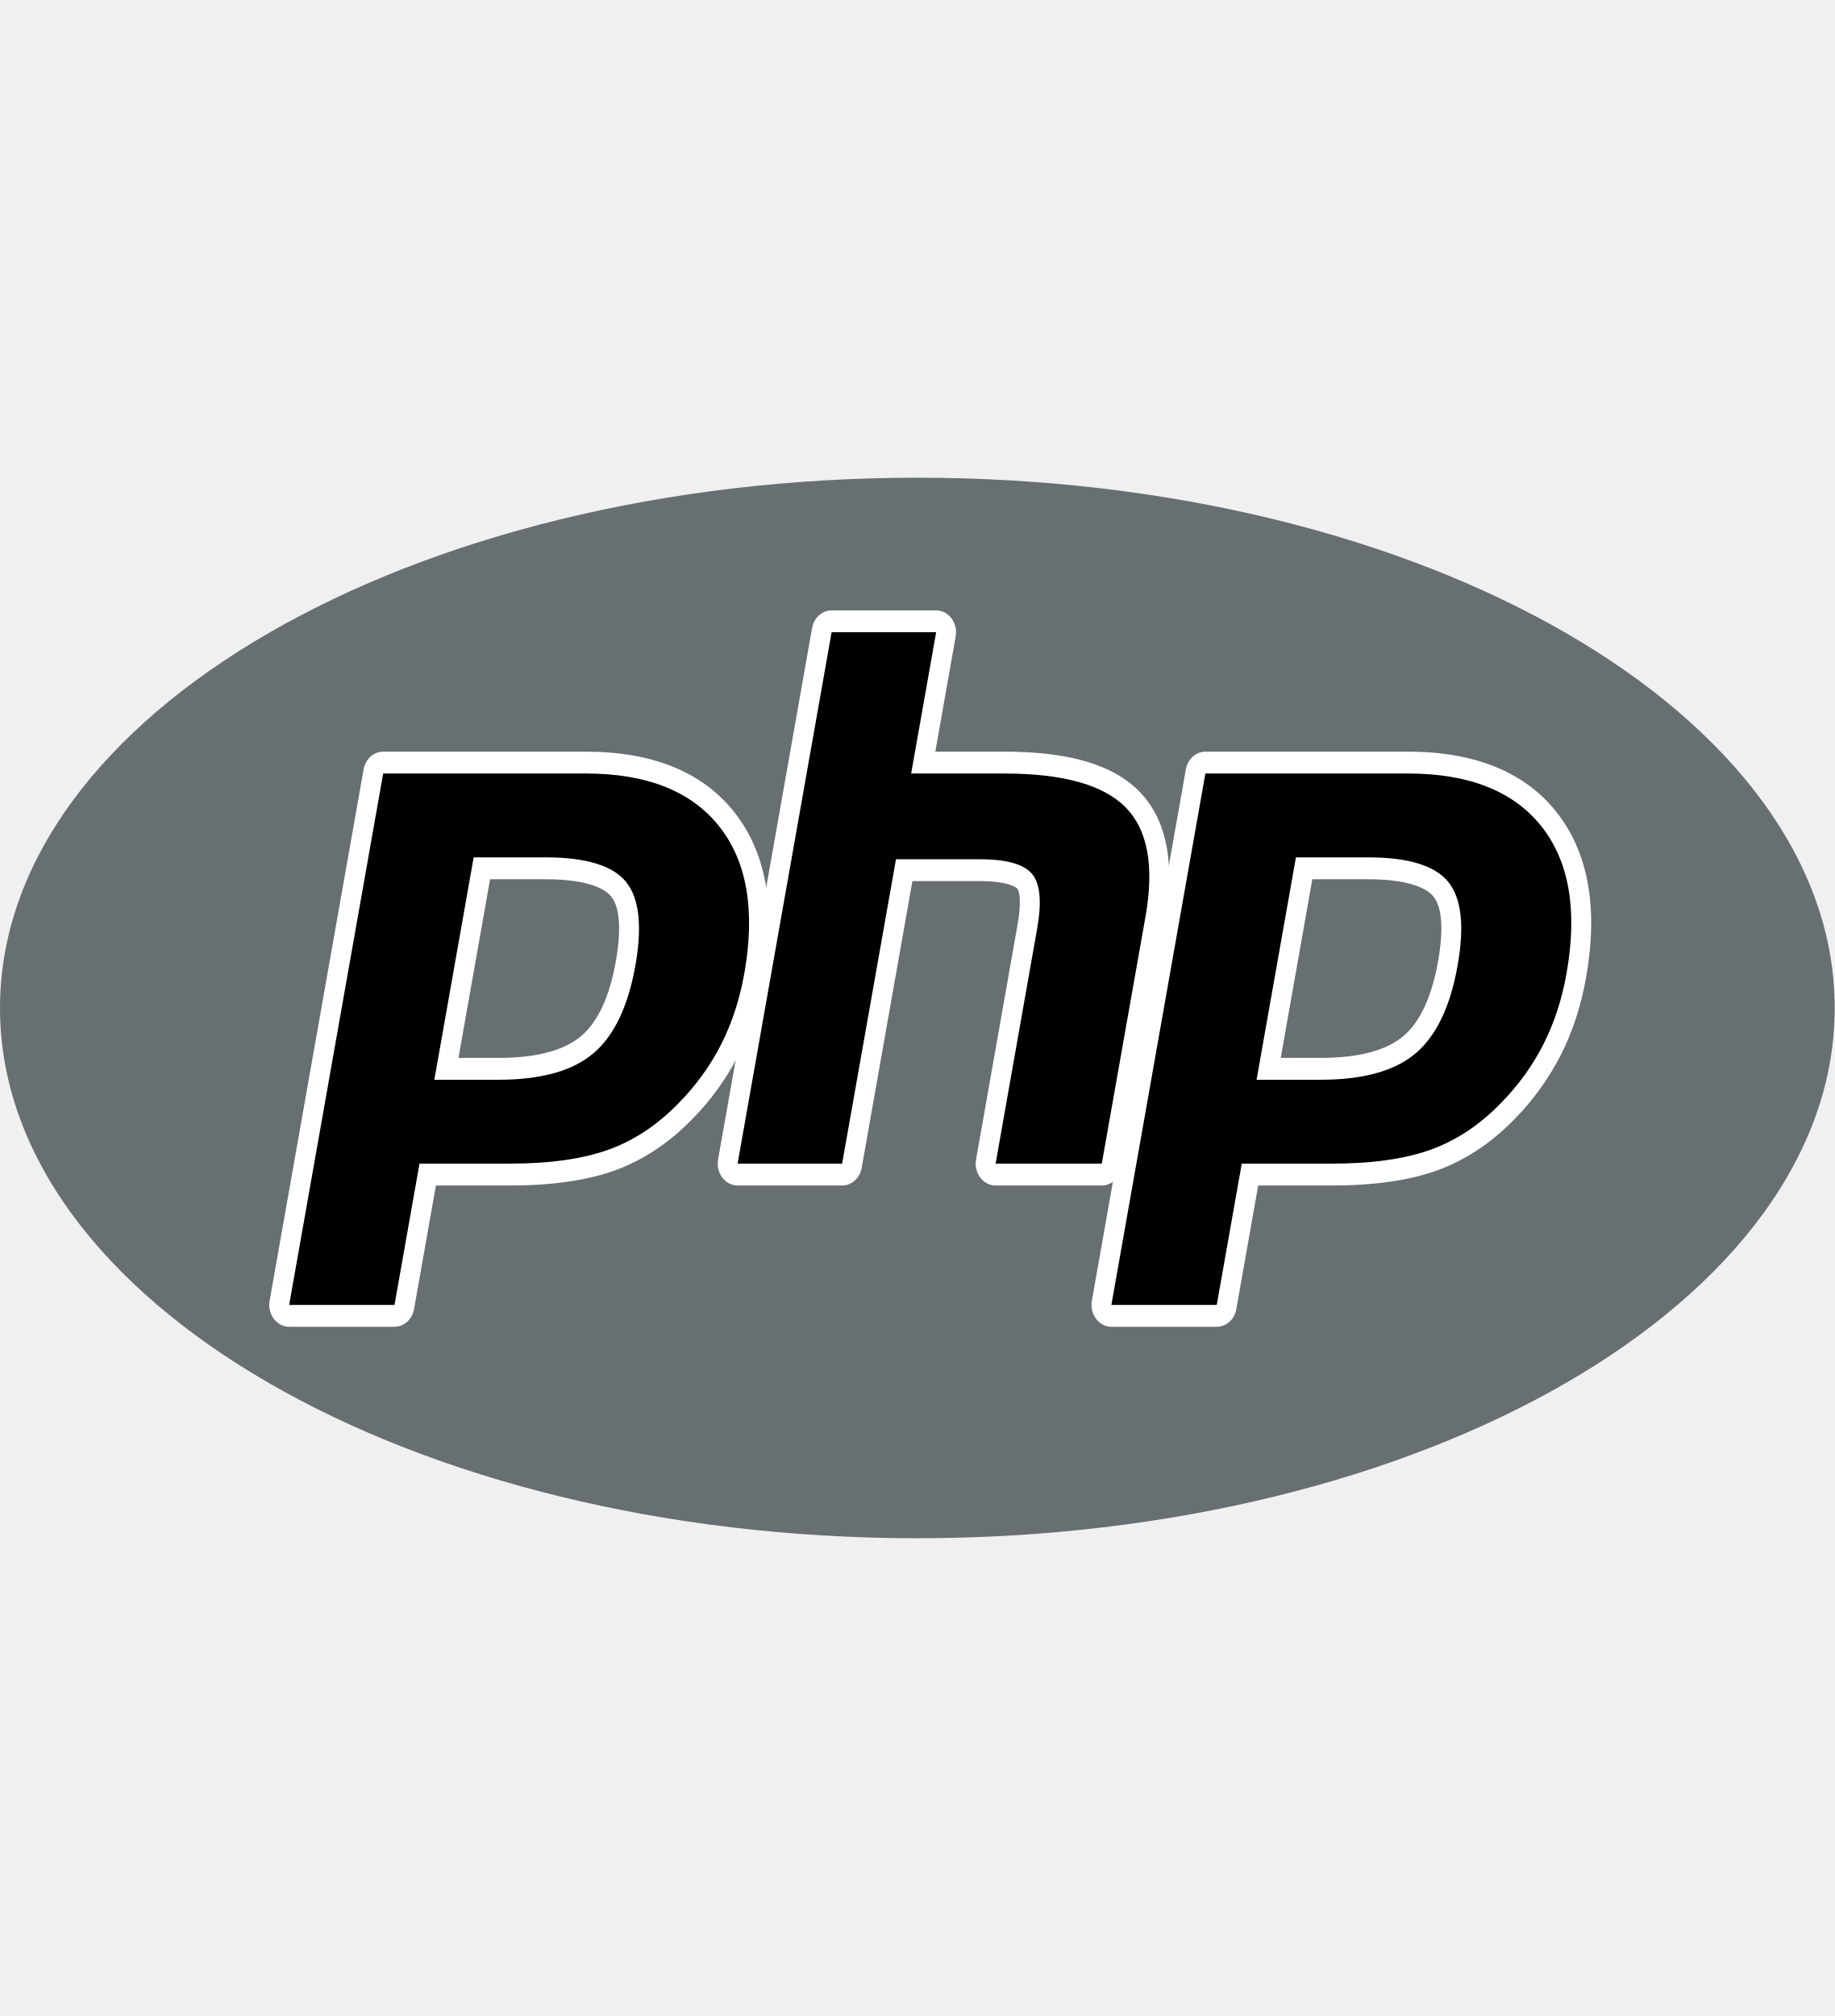
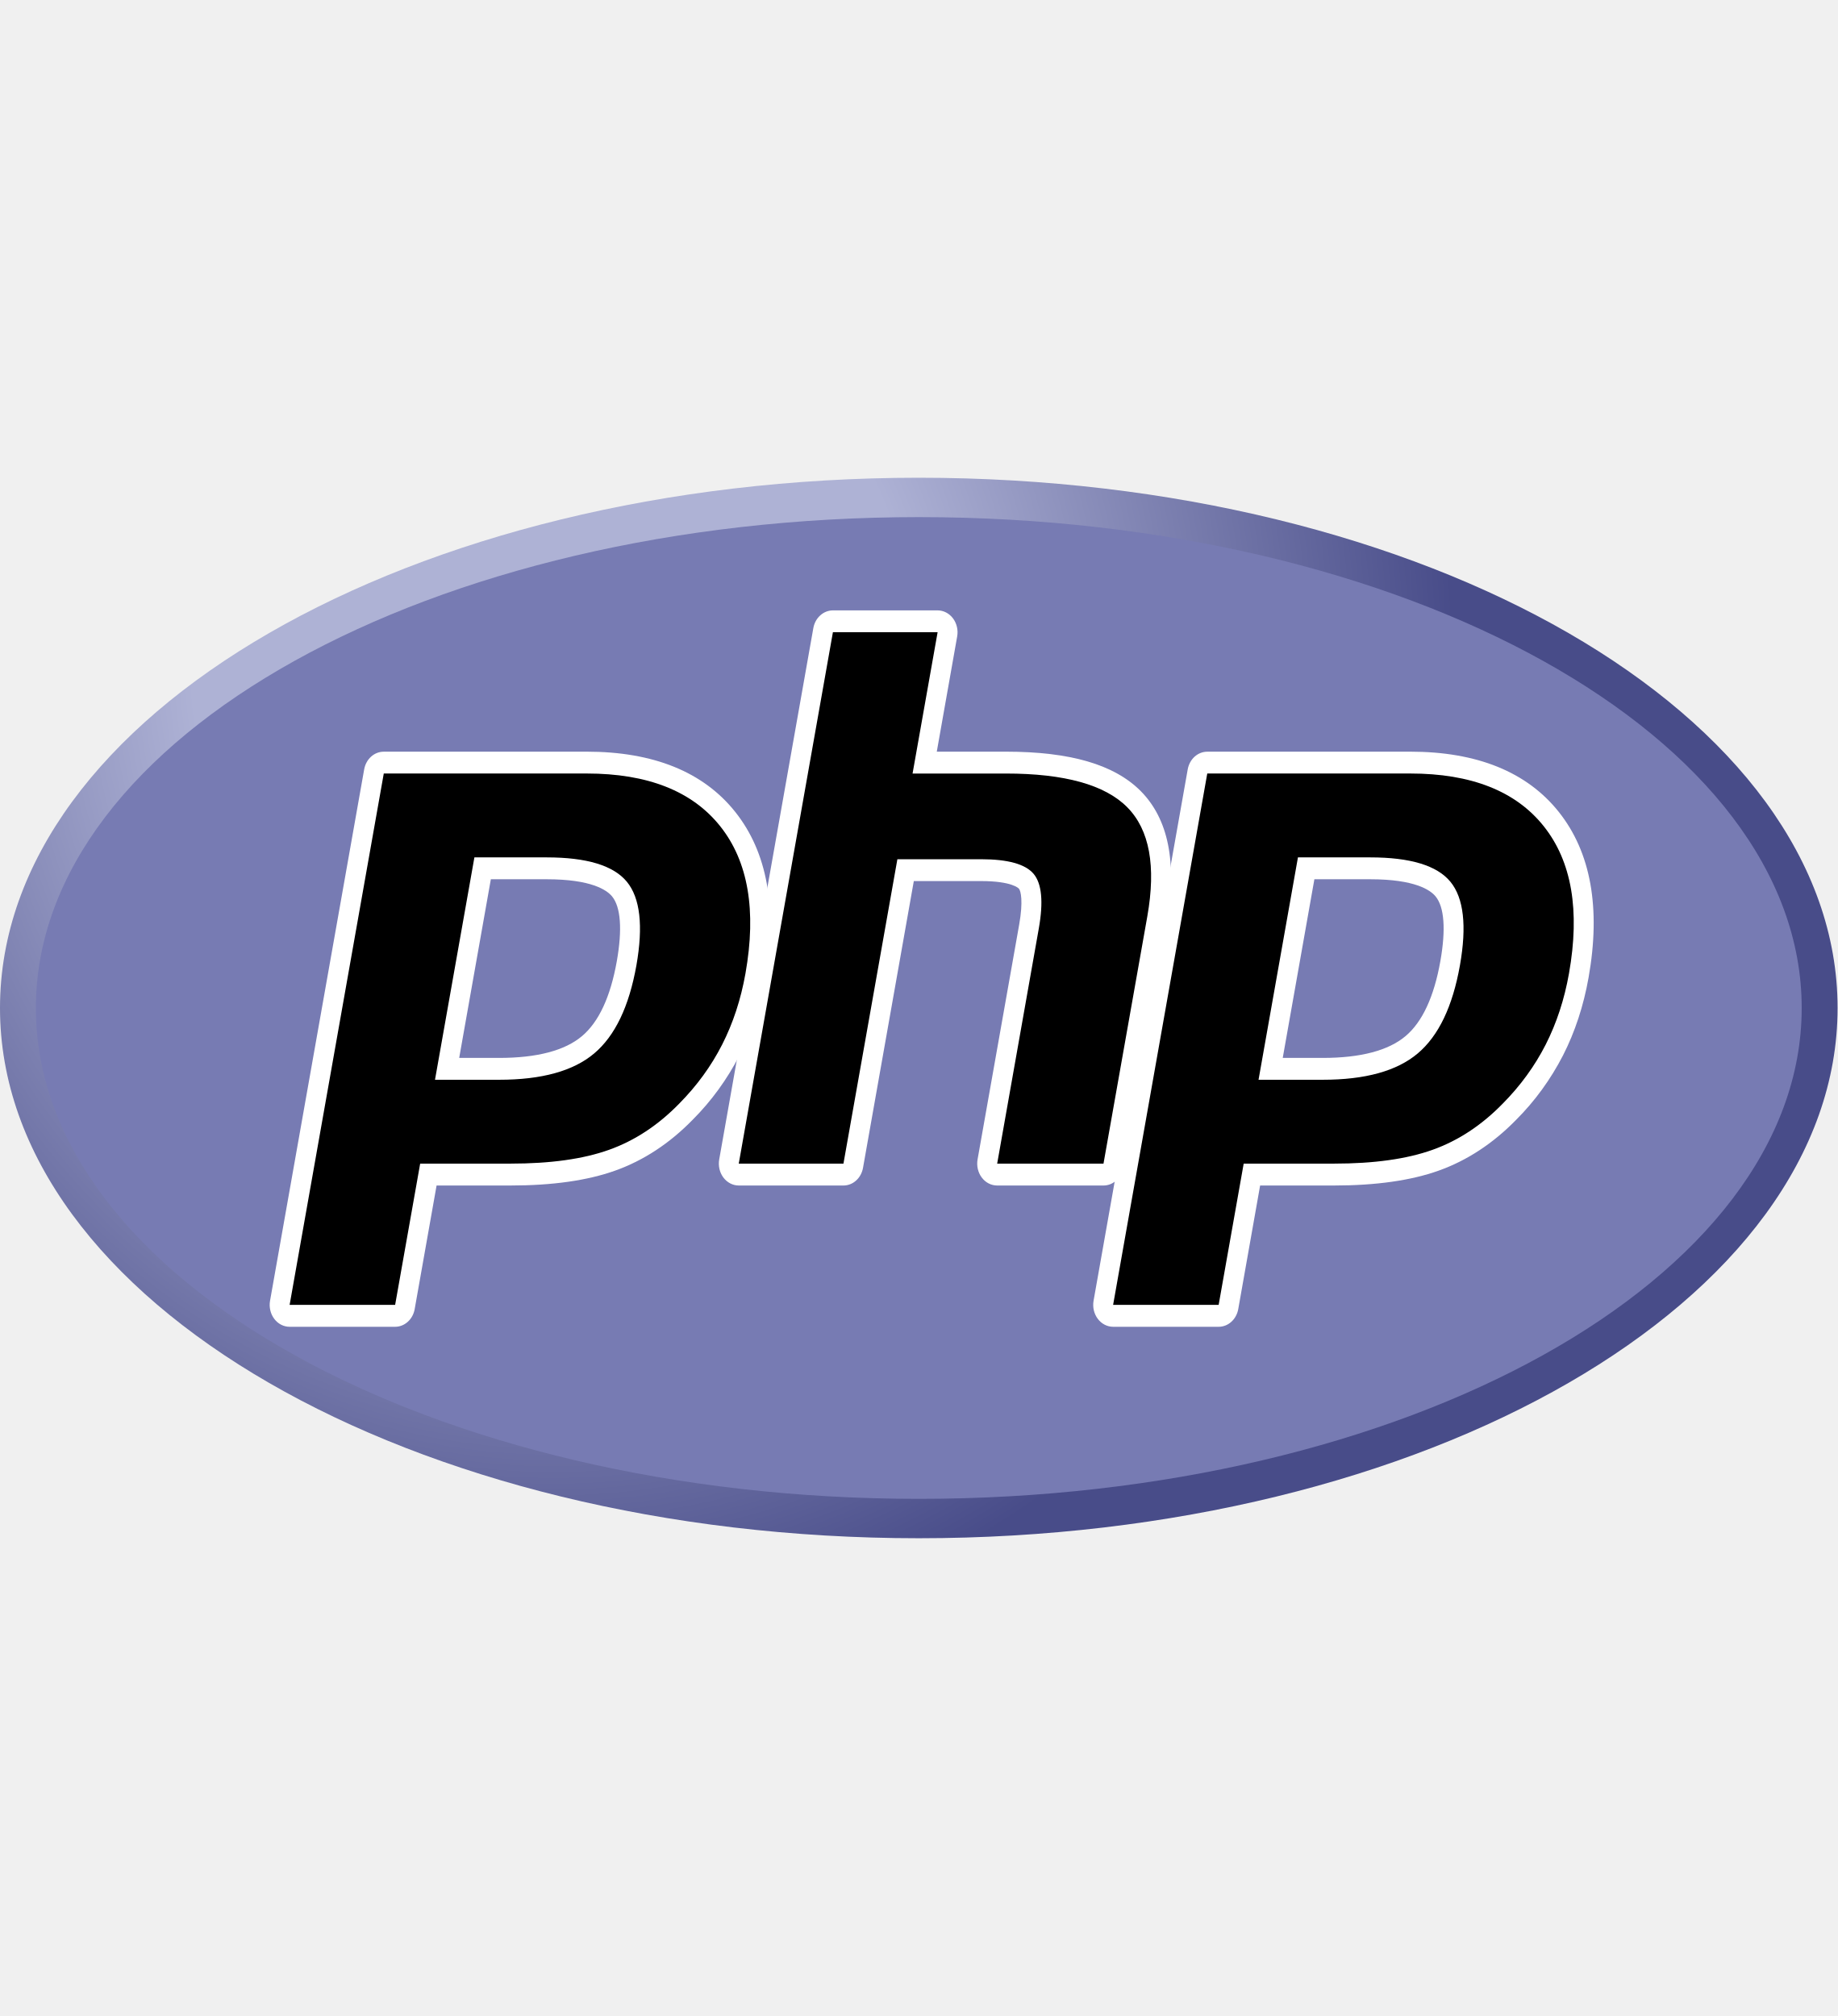
- <svg xmlns="http://www.w3.org/2000/svg" width="71" height="78" viewBox="0 0 71 78" fill="none">
-   <path d="M0 38.999C0 50.329 15.894 59.515 35.5 59.515C55.106 59.515 71 50.329 71 38.999C71 27.669 55.105 18.483 35.5 18.483C15.894 18.483 0 27.669 0 38.999Z" fill="#676F73" />
-   <path d="M35.5 57.992C54.34 57.992 69.613 49.488 69.613 38.999C69.613 28.509 54.34 20.007 35.5 20.007C16.66 20.007 1.387 28.509 1.387 38.999C1.387 49.488 16.66 57.992 35.5 57.992Z" fill="#676F73" />
-   <path d="M19.288 41.355C20.837 41.355 21.993 41.041 22.724 40.422C23.449 39.809 23.948 38.748 24.211 37.269C24.455 35.885 24.362 34.92 23.934 34.398C23.497 33.866 22.551 33.596 21.123 33.596H18.647L17.275 41.355H19.288ZM11.19 50.911C11.133 50.911 11.077 50.897 11.025 50.871C10.974 50.844 10.929 50.805 10.893 50.757C10.857 50.709 10.831 50.652 10.817 50.592C10.803 50.531 10.802 50.468 10.812 50.407L14.45 29.848C14.467 29.752 14.514 29.665 14.582 29.603C14.651 29.54 14.738 29.506 14.827 29.506H22.667C25.131 29.506 26.964 30.241 28.118 31.691C29.276 33.147 29.634 35.185 29.181 37.745C28.996 38.787 28.679 39.755 28.238 40.623C27.779 41.516 27.193 42.322 26.503 43.012C25.654 43.885 24.692 44.518 23.648 44.891C22.621 45.259 21.3 45.445 19.726 45.445H16.551L15.645 50.569C15.628 50.665 15.581 50.752 15.512 50.815C15.443 50.877 15.356 50.911 15.267 50.911H11.19Z" fill="black" />
-   <path d="M18.965 34.019H21.123C22.847 34.019 23.445 34.434 23.649 34.682C23.985 35.093 24.05 35.96 23.832 37.188C23.589 38.563 23.137 39.539 22.49 40.086C21.828 40.647 20.749 40.931 19.288 40.931H17.742L18.965 34.019L18.965 34.019ZM22.667 29.083H14.828C14.649 29.083 14.476 29.151 14.338 29.276C14.2 29.401 14.105 29.574 14.071 29.767L10.434 50.327C10.412 50.449 10.416 50.575 10.444 50.696C10.472 50.817 10.524 50.93 10.596 51.026C10.668 51.122 10.759 51.2 10.862 51.253C10.964 51.306 11.076 51.334 11.19 51.334H15.267C15.446 51.334 15.619 51.265 15.757 51.14C15.895 51.016 15.989 50.842 16.023 50.649L16.869 45.868H19.726C21.341 45.868 22.701 45.674 23.768 45.293C24.865 44.901 25.874 44.238 26.767 43.32C27.486 42.6 28.096 41.76 28.574 40.83C29.035 39.923 29.367 38.912 29.559 37.825C30.036 35.13 29.648 32.972 28.407 31.412C27.178 29.866 25.247 29.082 22.667 29.082V29.083ZM16.808 41.776H19.288C20.931 41.776 22.155 41.437 22.96 40.756C23.765 40.076 24.307 38.94 24.59 37.349C24.858 35.821 24.736 34.742 24.221 34.114C23.704 33.487 22.672 33.172 21.123 33.172H18.33L16.808 41.776ZM22.668 29.927C25.026 29.927 26.746 30.608 27.828 31.967C28.909 33.328 29.234 35.226 28.804 37.663C28.625 38.667 28.325 39.585 27.903 40.416C27.479 41.248 26.926 42.009 26.244 42.699C25.429 43.536 24.526 44.132 23.53 44.488C22.535 44.843 21.267 45.021 19.727 45.021H16.234L15.267 50.487H11.19L14.828 29.927H22.668Z" fill="white" />
-   <path d="M38.528 45.445C38.471 45.445 38.415 45.431 38.364 45.404C38.312 45.378 38.267 45.339 38.231 45.291C38.194 45.243 38.169 45.186 38.154 45.126C38.141 45.065 38.139 45.002 38.15 44.941L39.758 35.844C39.912 34.979 39.874 34.358 39.653 34.095C39.517 33.935 39.11 33.666 37.906 33.666H34.99L32.968 45.103C32.951 45.199 32.903 45.286 32.834 45.348C32.765 45.41 32.678 45.444 32.589 45.444H28.545C28.489 45.444 28.433 45.43 28.381 45.404C28.33 45.377 28.284 45.338 28.248 45.29C28.212 45.242 28.186 45.186 28.172 45.126C28.158 45.065 28.156 45.002 28.167 44.941L31.804 24.381C31.821 24.285 31.869 24.198 31.938 24.136C32.007 24.073 32.093 24.039 32.182 24.039H36.226C36.283 24.039 36.339 24.053 36.391 24.079C36.442 24.106 36.487 24.145 36.523 24.193C36.56 24.241 36.586 24.297 36.6 24.358C36.614 24.418 36.616 24.481 36.605 24.542L35.727 29.505H38.863C41.252 29.505 42.872 29.967 43.815 30.919C44.777 31.89 45.077 33.442 44.707 35.534L43.015 45.103C42.998 45.199 42.95 45.285 42.882 45.348C42.812 45.41 42.726 45.444 42.637 45.444H38.528V45.445Z" fill="black" />
-   <path d="M36.227 23.616H32.183C32.004 23.616 31.831 23.685 31.692 23.81C31.554 23.934 31.46 24.108 31.426 24.301L27.789 44.86C27.767 44.983 27.771 45.109 27.799 45.23C27.827 45.351 27.879 45.464 27.951 45.56C28.023 45.656 28.114 45.734 28.216 45.787C28.319 45.84 28.431 45.868 28.545 45.868H32.589C32.768 45.868 32.941 45.8 33.079 45.675C33.217 45.55 33.312 45.376 33.346 45.183L35.308 34.09H37.905C39.107 34.09 39.36 34.372 39.37 34.385C39.443 34.47 39.539 34.869 39.38 35.764L37.772 44.86C37.75 44.983 37.753 45.109 37.781 45.23C37.809 45.351 37.861 45.464 37.934 45.56C38.006 45.656 38.097 45.734 38.2 45.787C38.302 45.84 38.415 45.868 38.528 45.868H42.637C42.816 45.868 42.989 45.8 43.127 45.675C43.265 45.55 43.359 45.376 43.393 45.183L45.086 35.616C45.482 33.37 45.143 31.686 44.076 30.609C43.058 29.581 41.353 29.082 38.863 29.082H36.195L36.983 24.625C37.005 24.502 37.002 24.376 36.974 24.255C36.946 24.134 36.894 24.021 36.822 23.924C36.749 23.828 36.658 23.75 36.556 23.697C36.453 23.644 36.34 23.616 36.227 23.616ZM36.227 24.463L35.26 29.928H38.863C41.13 29.928 42.694 30.363 43.554 31.232C44.416 32.101 44.673 33.508 44.33 35.455L42.637 45.022H38.528L40.137 35.925C40.32 34.89 40.253 34.185 39.935 33.808C39.617 33.432 38.94 33.244 37.906 33.244H34.673L32.589 45.021H28.544L32.182 24.461H36.227V24.463Z" fill="white" />
-   <path d="M51.106 41.355C52.656 41.355 53.812 41.041 54.544 40.422C55.267 39.809 55.768 38.748 56.03 37.269C56.274 35.885 56.182 34.92 55.753 34.398C55.316 33.866 54.37 33.596 52.942 33.596H50.467L49.094 41.355H51.106ZM43.01 50.911C42.953 50.911 42.897 50.898 42.846 50.871C42.794 50.844 42.748 50.806 42.712 50.757C42.676 50.709 42.65 50.653 42.636 50.592C42.622 50.531 42.621 50.468 42.632 50.407L46.269 29.848C46.286 29.751 46.333 29.665 46.402 29.602C46.471 29.54 46.558 29.506 46.647 29.506H54.486C56.95 29.506 58.784 30.241 59.937 31.691C61.096 33.147 61.453 35.185 61 37.745C60.827 38.753 60.509 39.725 60.058 40.623C59.599 41.516 59.013 42.322 58.323 43.012C57.474 43.885 56.512 44.518 55.468 44.891C54.441 45.259 53.12 45.445 51.546 45.445H48.371L47.465 50.569C47.448 50.665 47.401 50.752 47.332 50.815C47.263 50.877 47.176 50.911 47.086 50.911H43.01Z" fill="black" />
-   <path d="M50.784 34.019H52.943C54.666 34.019 55.264 34.434 55.468 34.682C55.806 35.093 55.869 35.96 55.652 37.188C55.408 38.563 54.957 39.539 54.309 40.086C53.647 40.647 52.568 40.931 51.107 40.931H49.562L50.784 34.019ZM54.486 29.083H46.647C46.468 29.083 46.295 29.151 46.157 29.276C46.019 29.401 45.925 29.574 45.891 29.767L42.253 50.327C42.232 50.449 42.235 50.575 42.263 50.696C42.291 50.817 42.343 50.93 42.416 51.026C42.488 51.122 42.579 51.2 42.681 51.253C42.784 51.306 42.896 51.334 43.01 51.334H47.087C47.266 51.334 47.439 51.265 47.577 51.14C47.715 51.016 47.809 50.842 47.843 50.649L48.689 45.868H51.545C53.16 45.868 54.521 45.674 55.587 45.293C56.684 44.901 57.693 44.238 58.587 43.319C59.305 42.6 59.915 41.76 60.394 40.83C60.855 39.923 61.186 38.912 61.378 37.825C61.855 35.13 61.468 32.972 60.227 31.412C58.998 29.866 57.067 29.082 54.486 29.082L54.486 29.083ZM48.627 41.776H51.107C52.751 41.776 53.974 41.437 54.78 40.756C55.584 40.076 56.127 38.94 56.408 37.349C56.678 35.821 56.556 34.742 56.039 34.114C55.523 33.487 54.491 33.172 52.943 33.172H50.15L48.627 41.776ZM54.486 29.927C56.844 29.927 58.565 30.608 59.647 31.967C60.728 33.328 61.054 35.226 60.622 37.663C60.445 38.667 60.144 39.585 59.721 40.416C59.298 41.248 58.745 42.009 58.062 42.699C57.248 43.536 56.344 44.132 55.348 44.488C54.354 44.843 53.086 45.021 51.545 45.021H48.054L47.086 50.487H43.009L46.646 29.927H54.486Z" fill="white" />
+ <svg xmlns="http://www.w3.org/2000/svg" width="72" height="79" viewBox="0 0 72 79" fill="none">
+   <path d="M0 39.5C0 50.975 16.118 60.278 36 60.278C55.882 60.278 72 50.975 72 39.5C72 28.024 55.882 18.721 36 18.721C16.118 18.721 0 28.024 0 39.5Z" fill="url(#paint0_radial_541_1686)" />
+   <path d="M36 58.735C55.105 58.735 70.594 50.123 70.594 39.5C70.594 28.875 55.105 20.264 36 20.264C16.895 20.264 1.406 28.875 1.406 39.5C1.406 50.123 16.895 58.735 36 58.735Z" fill="#777BB3" />
+   <path d="M19.559 41.884C21.13 41.884 22.303 41.566 23.045 40.94C23.779 40.319 24.286 39.245 24.552 37.746C24.8 36.345 24.705 35.367 24.271 34.839C23.828 34.3 22.869 34.026 21.421 34.026H18.91L17.519 41.884H19.559ZM11.347 51.564C11.29 51.564 11.233 51.55 11.181 51.523C11.129 51.495 11.083 51.456 11.046 51.407C11.01 51.358 10.983 51.301 10.969 51.24C10.955 51.179 10.954 51.115 10.965 51.053L14.653 30.23C14.671 30.133 14.718 30.045 14.788 29.982C14.858 29.919 14.945 29.884 15.036 29.884H22.986C25.485 29.884 27.344 30.628 28.514 32.096C29.688 33.572 30.052 35.635 29.592 38.228C29.405 39.284 29.083 40.265 28.636 41.144C28.17 42.048 27.576 42.864 26.876 43.563C26.015 44.447 25.04 45.089 23.981 45.466C22.939 45.839 21.601 46.028 20.004 46.028H16.785L15.865 51.217C15.848 51.315 15.8 51.403 15.73 51.466C15.66 51.529 15.572 51.564 15.482 51.564H11.347Z" fill="black" />
+   <path d="M19.232 34.455H21.421C23.168 34.455 23.775 34.876 23.982 35.127C24.323 35.543 24.388 36.421 24.168 37.665C23.921 39.058 23.463 40.046 22.806 40.6C22.135 41.168 21.041 41.456 19.559 41.456H17.992L19.232 34.456L19.232 34.455ZM22.986 29.456H15.036C14.855 29.456 14.679 29.525 14.539 29.651C14.399 29.778 14.304 29.954 14.269 30.149L10.581 50.972C10.559 51.096 10.562 51.224 10.591 51.346C10.619 51.469 10.672 51.583 10.745 51.68C10.818 51.778 10.91 51.856 11.014 51.91C11.118 51.964 11.232 51.992 11.347 51.992H15.482C15.663 51.992 15.838 51.923 15.978 51.796C16.118 51.67 16.214 51.494 16.248 51.299L17.106 46.456H20.003C21.642 46.456 23.021 46.26 24.102 45.873C25.215 45.477 26.238 44.805 27.143 43.876C27.872 43.147 28.491 42.295 28.977 41.353C29.444 40.435 29.78 39.411 29.975 38.31C30.459 35.58 30.066 33.395 28.807 31.815C27.561 30.249 25.602 29.455 22.986 29.455V29.456ZM17.044 42.312H19.559C21.226 42.312 22.467 41.969 23.283 41.279C24.099 40.59 24.649 39.439 24.936 37.828C25.208 36.28 25.084 35.188 24.561 34.552C24.038 33.916 22.991 33.598 21.421 33.598H18.588L17.044 42.312ZM22.986 30.311C25.378 30.311 27.122 31 28.219 32.377C29.316 33.755 29.646 35.678 29.209 38.146C29.028 39.163 28.724 40.092 28.295 40.934C27.866 41.777 27.305 42.547 26.613 43.247C25.787 44.094 24.871 44.698 23.861 45.058C22.852 45.419 21.566 45.598 20.004 45.598H16.463L15.482 51.134H11.348L15.037 30.311H22.986Z" fill="white" />
+   <path d="M39.071 46.028C39.013 46.028 38.956 46.014 38.904 45.987C38.852 45.96 38.806 45.921 38.769 45.872C38.732 45.823 38.706 45.766 38.692 45.705C38.678 45.643 38.676 45.579 38.687 45.517L40.318 36.304C40.474 35.427 40.436 34.799 40.211 34.532C40.074 34.37 39.661 34.098 38.44 34.098H35.483L33.432 45.681C33.415 45.779 33.367 45.867 33.297 45.93C33.227 45.993 33.139 46.027 33.048 46.027H28.947C28.89 46.027 28.833 46.013 28.781 45.986C28.729 45.959 28.683 45.92 28.646 45.871C28.609 45.823 28.583 45.766 28.568 45.704C28.554 45.643 28.552 45.579 28.563 45.517L32.252 24.694C32.27 24.596 32.317 24.509 32.387 24.445C32.457 24.382 32.545 24.348 32.636 24.348H36.736C36.794 24.348 36.851 24.361 36.903 24.388C36.955 24.415 37.001 24.454 37.038 24.503C37.075 24.552 37.101 24.609 37.115 24.67C37.13 24.731 37.131 24.795 37.12 24.858L36.231 29.884H39.41C41.833 29.884 43.476 30.352 44.432 31.316C45.407 32.3 45.712 33.871 45.337 35.99L43.621 45.681C43.603 45.779 43.555 45.867 43.485 45.93C43.415 45.993 43.328 46.027 43.237 46.027H39.071V46.028Z" fill="black" />
+   <path d="M36.737 23.919H32.636C32.454 23.919 32.279 23.988 32.139 24.115C31.998 24.241 31.903 24.417 31.868 24.613L28.18 45.435C28.158 45.559 28.162 45.687 28.19 45.81C28.218 45.932 28.271 46.046 28.344 46.144C28.418 46.241 28.509 46.32 28.614 46.374C28.718 46.428 28.831 46.456 28.947 46.456H33.048C33.229 46.456 33.405 46.387 33.545 46.26C33.685 46.134 33.78 45.958 33.815 45.762L35.805 34.526H38.438C39.658 34.526 39.914 34.812 39.924 34.825C39.998 34.912 40.095 35.316 39.935 36.223L38.303 45.435C38.281 45.559 38.285 45.687 38.313 45.81C38.342 45.932 38.394 46.047 38.468 46.144C38.541 46.242 38.633 46.32 38.737 46.374C38.842 46.428 38.955 46.456 39.071 46.456H43.238C43.419 46.456 43.594 46.387 43.734 46.26C43.874 46.134 43.97 45.958 44.004 45.762L45.72 36.073C46.123 33.798 45.778 32.092 44.697 31.001C43.664 29.961 41.935 29.455 39.41 29.455H36.705L37.504 24.94C37.526 24.816 37.523 24.688 37.494 24.566C37.466 24.443 37.413 24.329 37.34 24.231C37.267 24.134 37.174 24.055 37.07 24.001C36.966 23.947 36.852 23.919 36.737 23.919ZM36.737 24.777L35.756 30.312H39.41C41.709 30.312 43.295 30.752 44.167 31.633C45.041 32.513 45.302 33.938 44.954 35.91L43.237 45.599H39.071L40.702 36.386C40.888 35.337 40.819 34.623 40.497 34.241C40.175 33.861 39.489 33.67 38.439 33.67H35.161L33.048 45.598H28.946L32.635 24.775H36.737V24.777Z" fill="white" />
+   <path d="M51.827 41.884C53.398 41.884 54.57 41.566 55.313 40.94C56.046 40.319 56.554 39.245 56.82 37.746C57.067 36.345 56.973 35.367 56.539 34.839C56.095 34.3 55.136 34.026 53.688 34.026H51.178L49.786 41.884H51.827ZM43.616 51.564C43.559 51.564 43.502 51.55 43.449 51.523C43.397 51.496 43.351 51.457 43.314 51.408C43.278 51.359 43.251 51.302 43.237 51.24C43.223 51.179 43.221 51.115 43.233 51.053L46.921 30.23C46.938 30.133 46.986 30.045 47.056 29.982C47.126 29.918 47.214 29.884 47.305 29.884H55.254C57.753 29.884 59.613 30.628 60.782 32.096C61.957 33.572 62.319 35.635 61.86 38.228C61.684 39.249 61.362 40.234 60.904 41.144C60.438 42.048 59.845 42.864 59.145 43.563C58.284 44.447 57.308 45.089 56.249 45.466C55.208 45.839 53.869 46.028 52.272 46.028H49.053L48.134 51.217C48.117 51.315 48.069 51.403 47.999 51.466C47.929 51.529 47.841 51.564 47.75 51.564H43.616Z" fill="black" />
+   <path d="M51.5 34.455H53.688C55.436 34.455 56.043 34.876 56.249 35.127C56.592 35.543 56.656 36.421 56.436 37.665C56.189 39.058 55.731 40.046 55.074 40.6C54.402 41.168 53.309 41.456 51.827 41.456H50.26L51.5 34.455ZM55.254 29.456H47.304C47.123 29.456 46.947 29.525 46.807 29.651C46.667 29.778 46.572 29.954 46.537 30.149L42.848 50.972C42.827 51.096 42.83 51.224 42.858 51.346C42.887 51.469 42.94 51.583 43.013 51.68C43.086 51.778 43.178 51.856 43.282 51.91C43.387 51.964 43.5 51.992 43.616 51.992H47.75C47.931 51.992 48.107 51.923 48.247 51.796C48.386 51.67 48.482 51.494 48.517 51.299L49.374 46.456H52.271C53.909 46.456 55.289 46.26 56.37 45.873C57.482 45.477 58.505 44.805 59.412 43.875C60.141 43.146 60.759 42.295 61.244 41.353C61.712 40.435 62.048 39.411 62.243 38.31C62.727 35.58 62.334 33.395 61.075 31.815C59.828 30.249 57.87 29.455 55.253 29.455L55.254 29.456ZM49.312 42.312H51.826C53.494 42.312 54.734 41.969 55.551 41.279C56.367 40.59 56.917 39.439 57.203 37.828C57.477 36.28 57.352 35.188 56.829 34.552C56.306 33.916 55.259 33.598 53.688 33.598H50.856L49.312 42.312ZM55.254 30.311C57.645 30.311 59.39 31 60.487 32.377C61.584 33.755 61.914 35.678 61.476 38.146C61.296 39.163 60.991 40.092 60.563 40.934C60.133 41.777 59.573 42.547 58.88 43.247C58.054 44.094 57.138 44.698 56.128 45.058C55.119 45.419 53.834 45.598 52.271 45.598H48.73L47.749 51.134H43.614L47.303 30.311H55.254Z" fill="white" />
+   <defs>
+     <radialGradient id="paint0_radial_541_1686" cx="0" cy="0" r="1" gradientUnits="userSpaceOnUse" gradientTransform="translate(21.6146 26.0257) scale(47.2733 51.8693)">
+       <stop stop-color="#AEB2D5" />
+       <stop offset="0.3" stop-color="#AEB2D5" />
+       <stop offset="0.75" stop-color="#484C89" />
+       <stop offset="1" stop-color="#484C89" />
+     </radialGradient>
+   </defs>
</svg>
